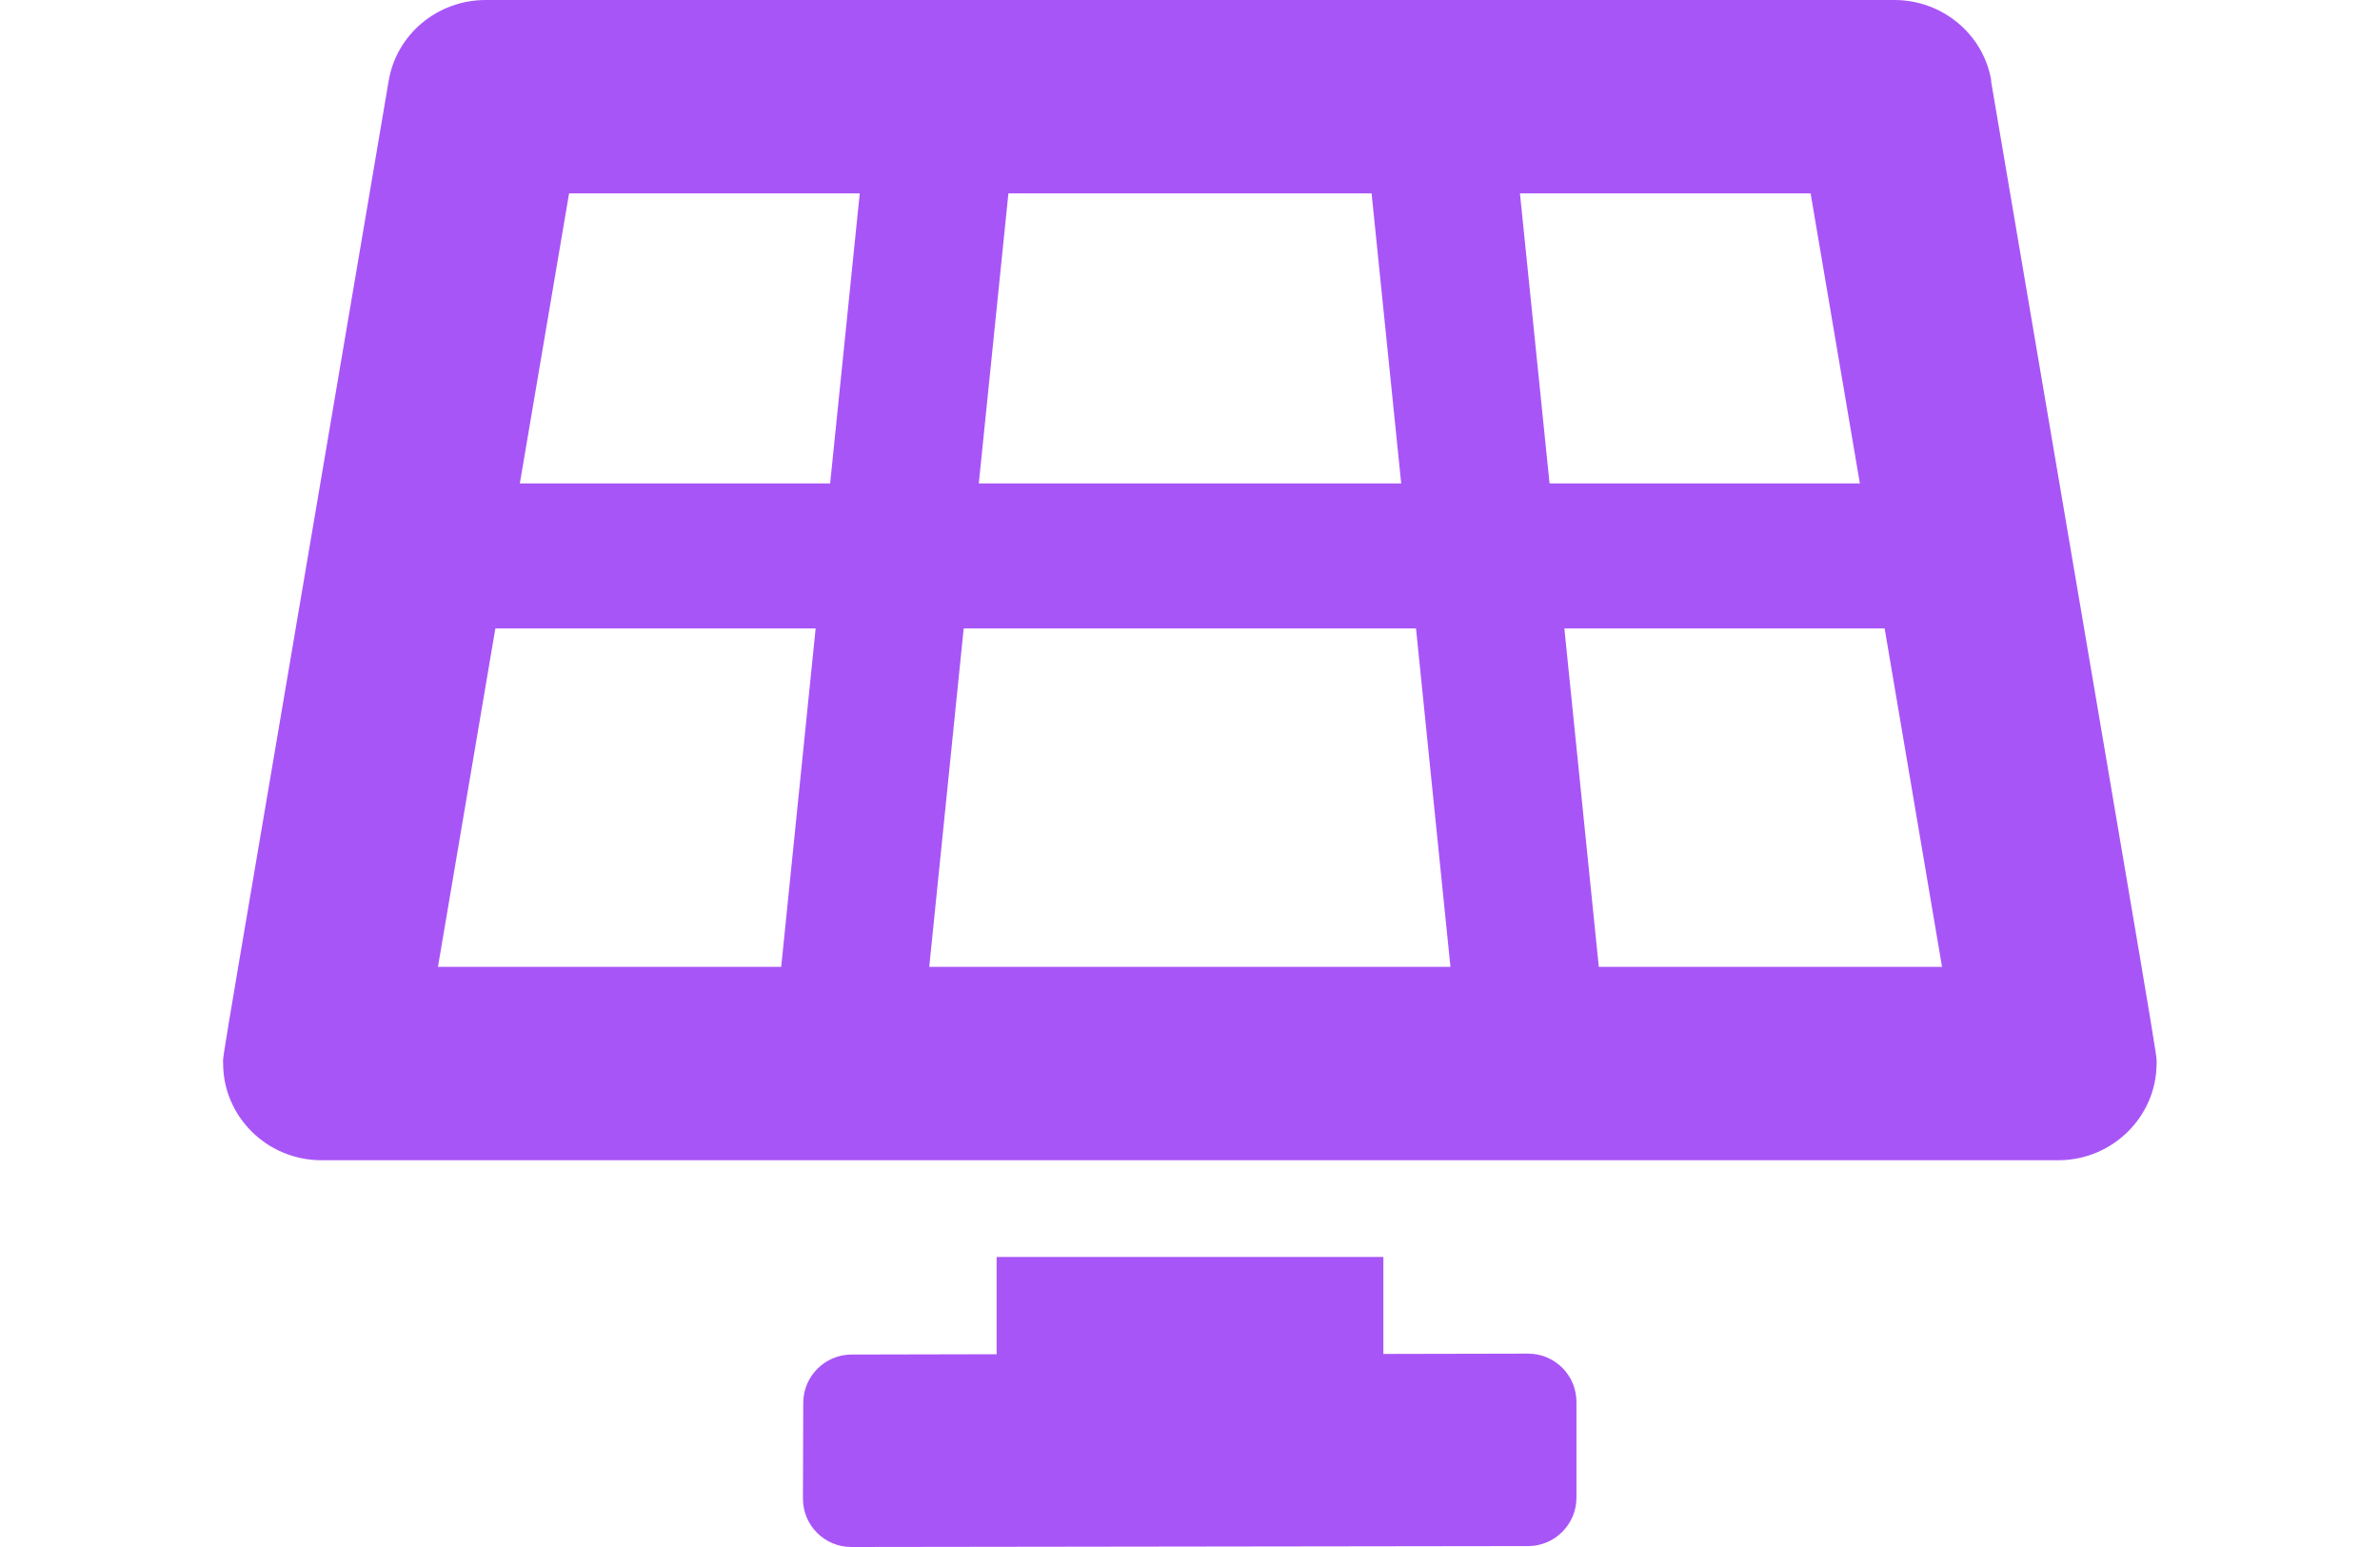
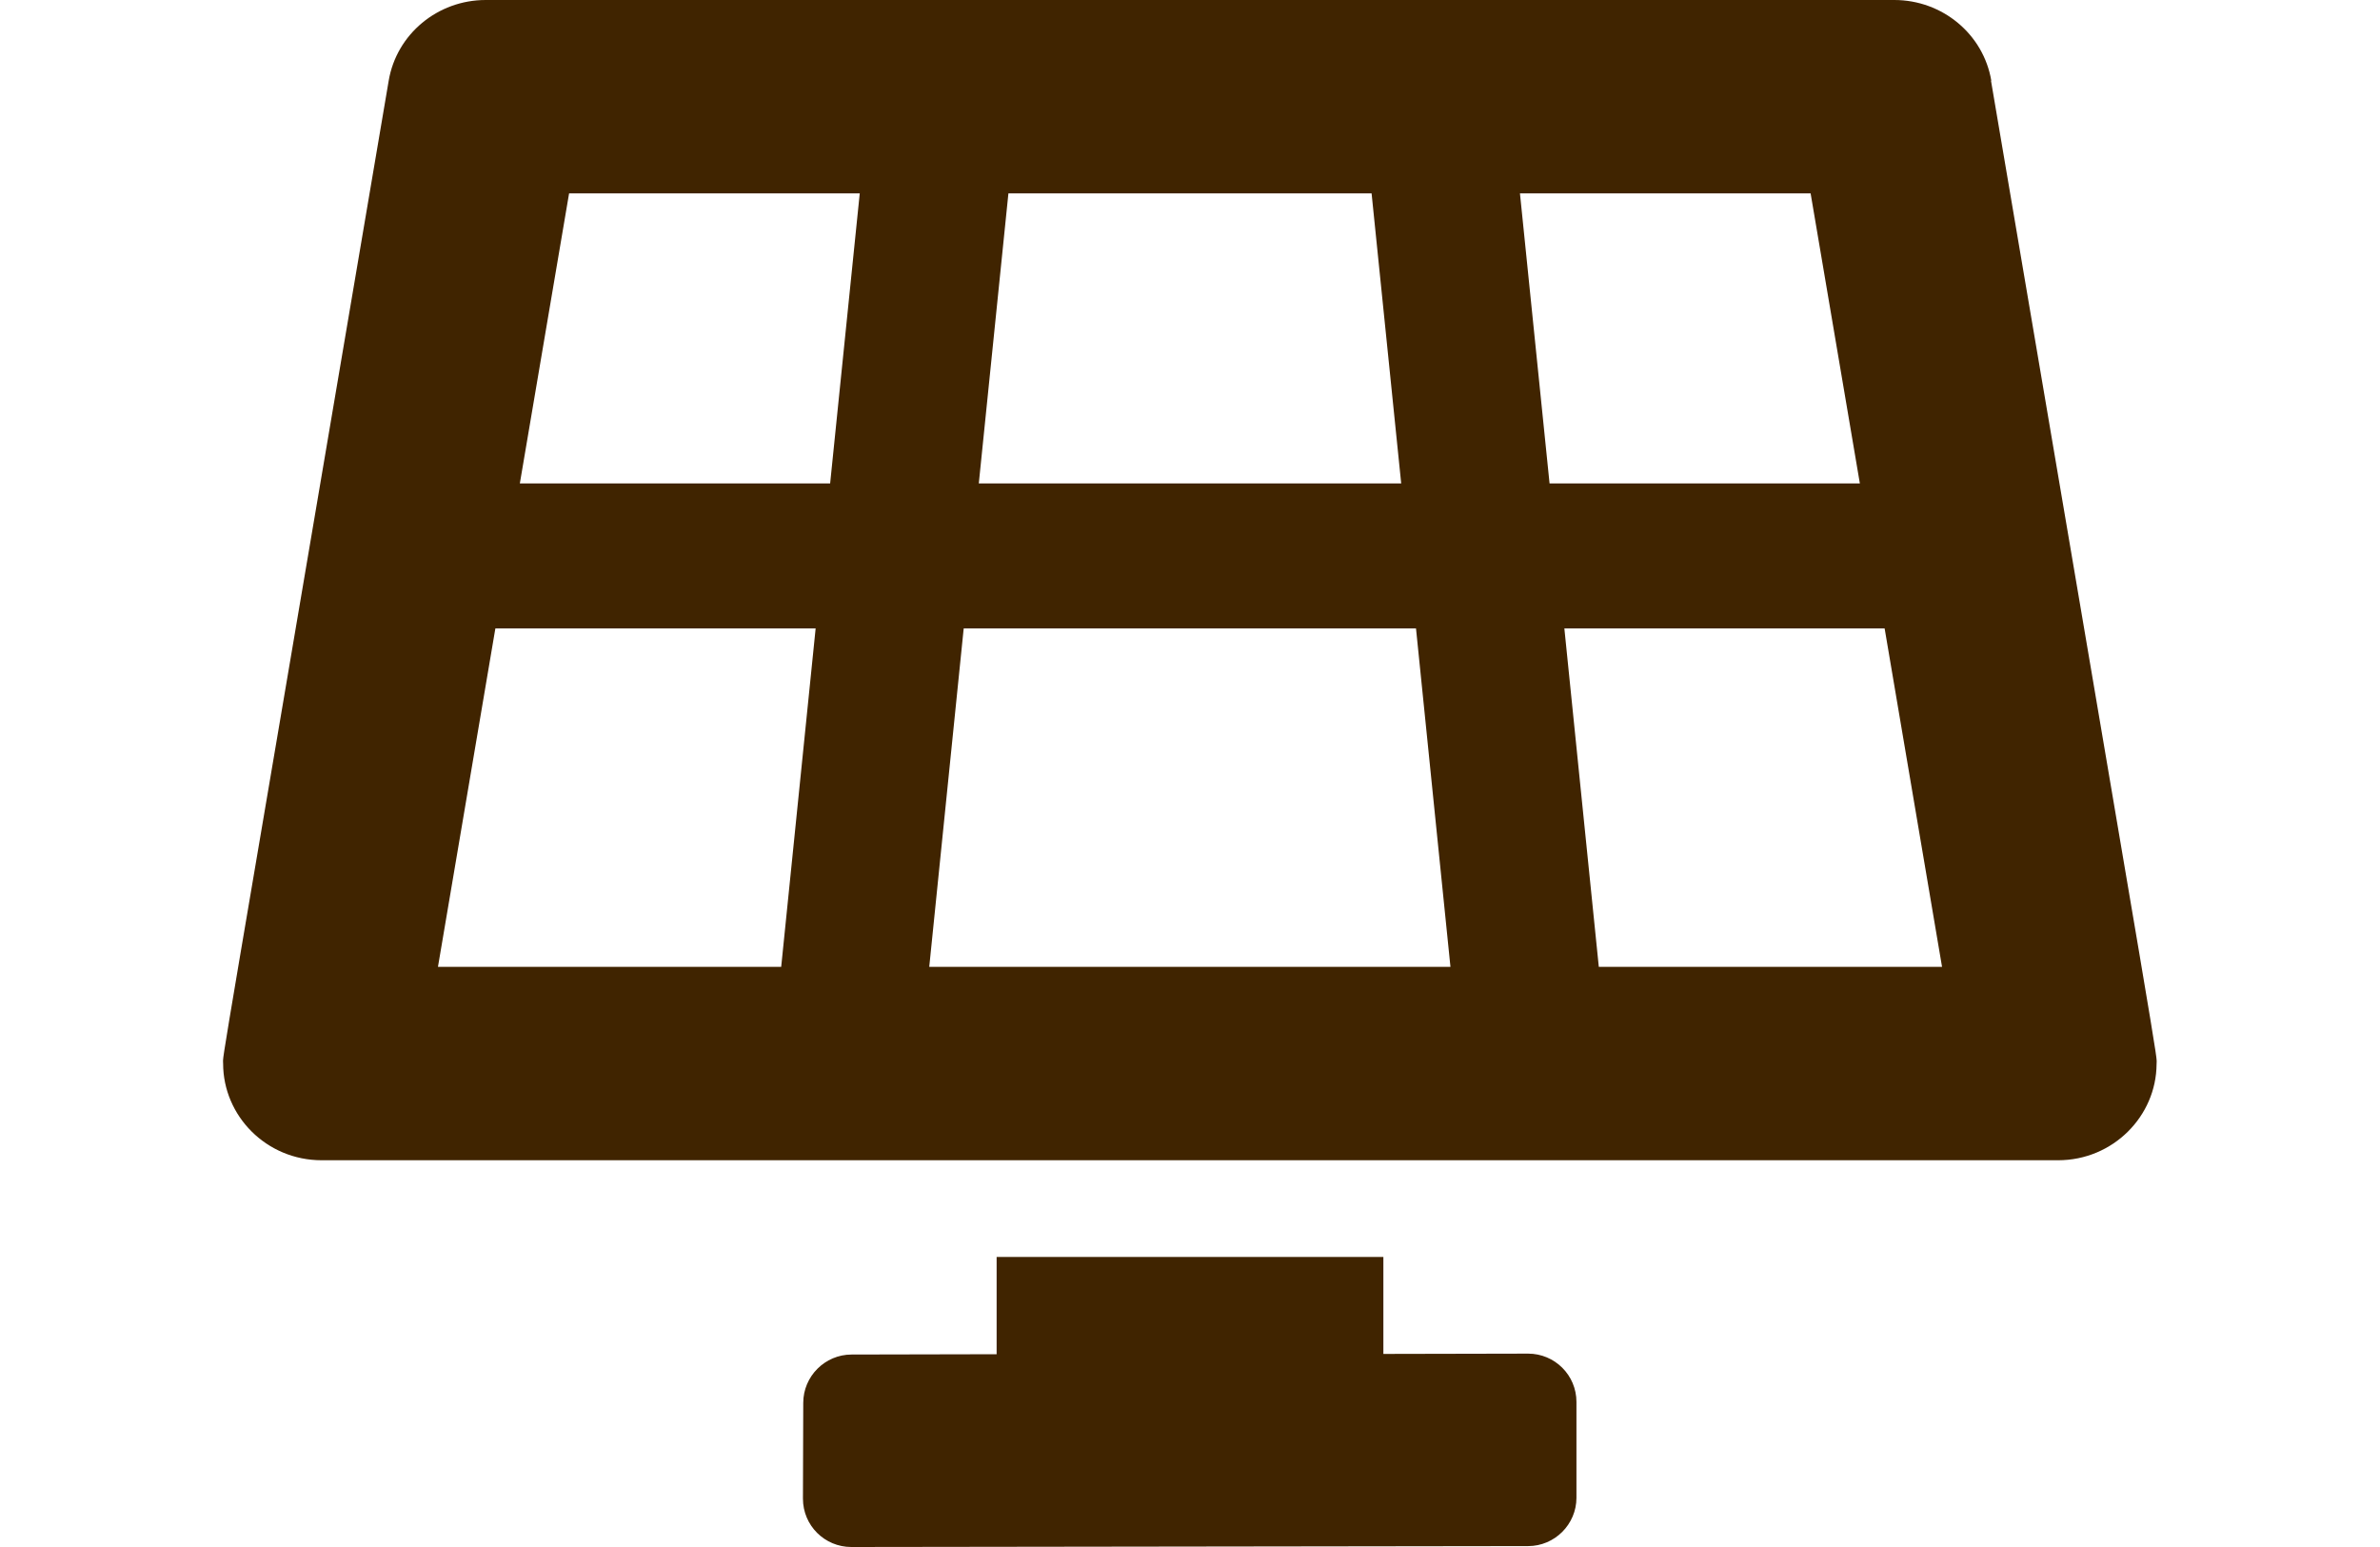
- <svg xmlns="http://www.w3.org/2000/svg" width="200" height="130" viewBox="0 0 640 512">!Font Awesome Free 6.6.0 by @fontawesome - https://fontawesome.com License - https://fontawesome.com/license/free Copyright 2024 Fonticons, Inc.<path fill="#A855F7" d="M432 448l-48 .1V416h-128v32.2l-48 .1c-8.8 0-16 7.2-16 16l-.1 31.7c0 8.9 7.2 16 16 16l224-.3c8.8 0 16-7.2 16-16l0-31.7c0-8.9-7.2-16-16-16zM585.2 26.7C582.6 11.3 569 0 553.1 0H86.9C71 0 57.4 11.3 54.8 26.7-3.3 369.2 0 348.1 0 352c0 17.3 14.3 32 32.6 32h574.7c18.2 0 32.5-14.6 32.6-31.8 0-4.1 3.4 17-54.8-325.5zM259.8 64h120.3l9.8 96H250.1l9.8-96zm-75.2 256H71.1L90.1 208h106l-11.4 112zm16.3-160H98.2l16.3-96h96.2l-9.8 96zm32.8 160l11.4-112h149.7l11.4 112H233.8zm195.5-256h96.2l16.3 96H439l-9.8-96zm26.1 256l-11.4-112H549.9l19 112H455.3z" />
+ <svg xmlns="http://www.w3.org/2000/svg" width="200" height="130" viewBox="0 0 640 512">!Font Awesome Free 6.6.0 by @fontawesome - https://fontawesome.com License - https://fontawesome.com/license/free Copyright 2024 Fonticons, Inc.<path fill="#402400" d="M432 448l-48 .1V416h-128v32.2l-48 .1c-8.8 0-16 7.2-16 16l-.1 31.7c0 8.9 7.2 16 16 16l224-.3c8.8 0 16-7.2 16-16l0-31.7c0-8.9-7.2-16-16-16zM585.2 26.7C582.6 11.3 569 0 553.1 0H86.9C71 0 57.4 11.3 54.8 26.7-3.3 369.2 0 348.1 0 352c0 17.3 14.3 32 32.6 32h574.7c18.2 0 32.5-14.6 32.6-31.8 0-4.1 3.4 17-54.8-325.5zM259.8 64h120.3l9.8 96H250.1l9.8-96zm-75.2 256H71.1L90.1 208h106l-11.4 112zm16.3-160H98.2l16.3-96h96.2l-9.8 96zm32.8 160l11.4-112h149.7l11.4 112H233.8zm195.5-256h96.2l16.3 96H439l-9.8-96zm26.1 256l-11.4-112H549.9l19 112H455.3z" />
</svg>
